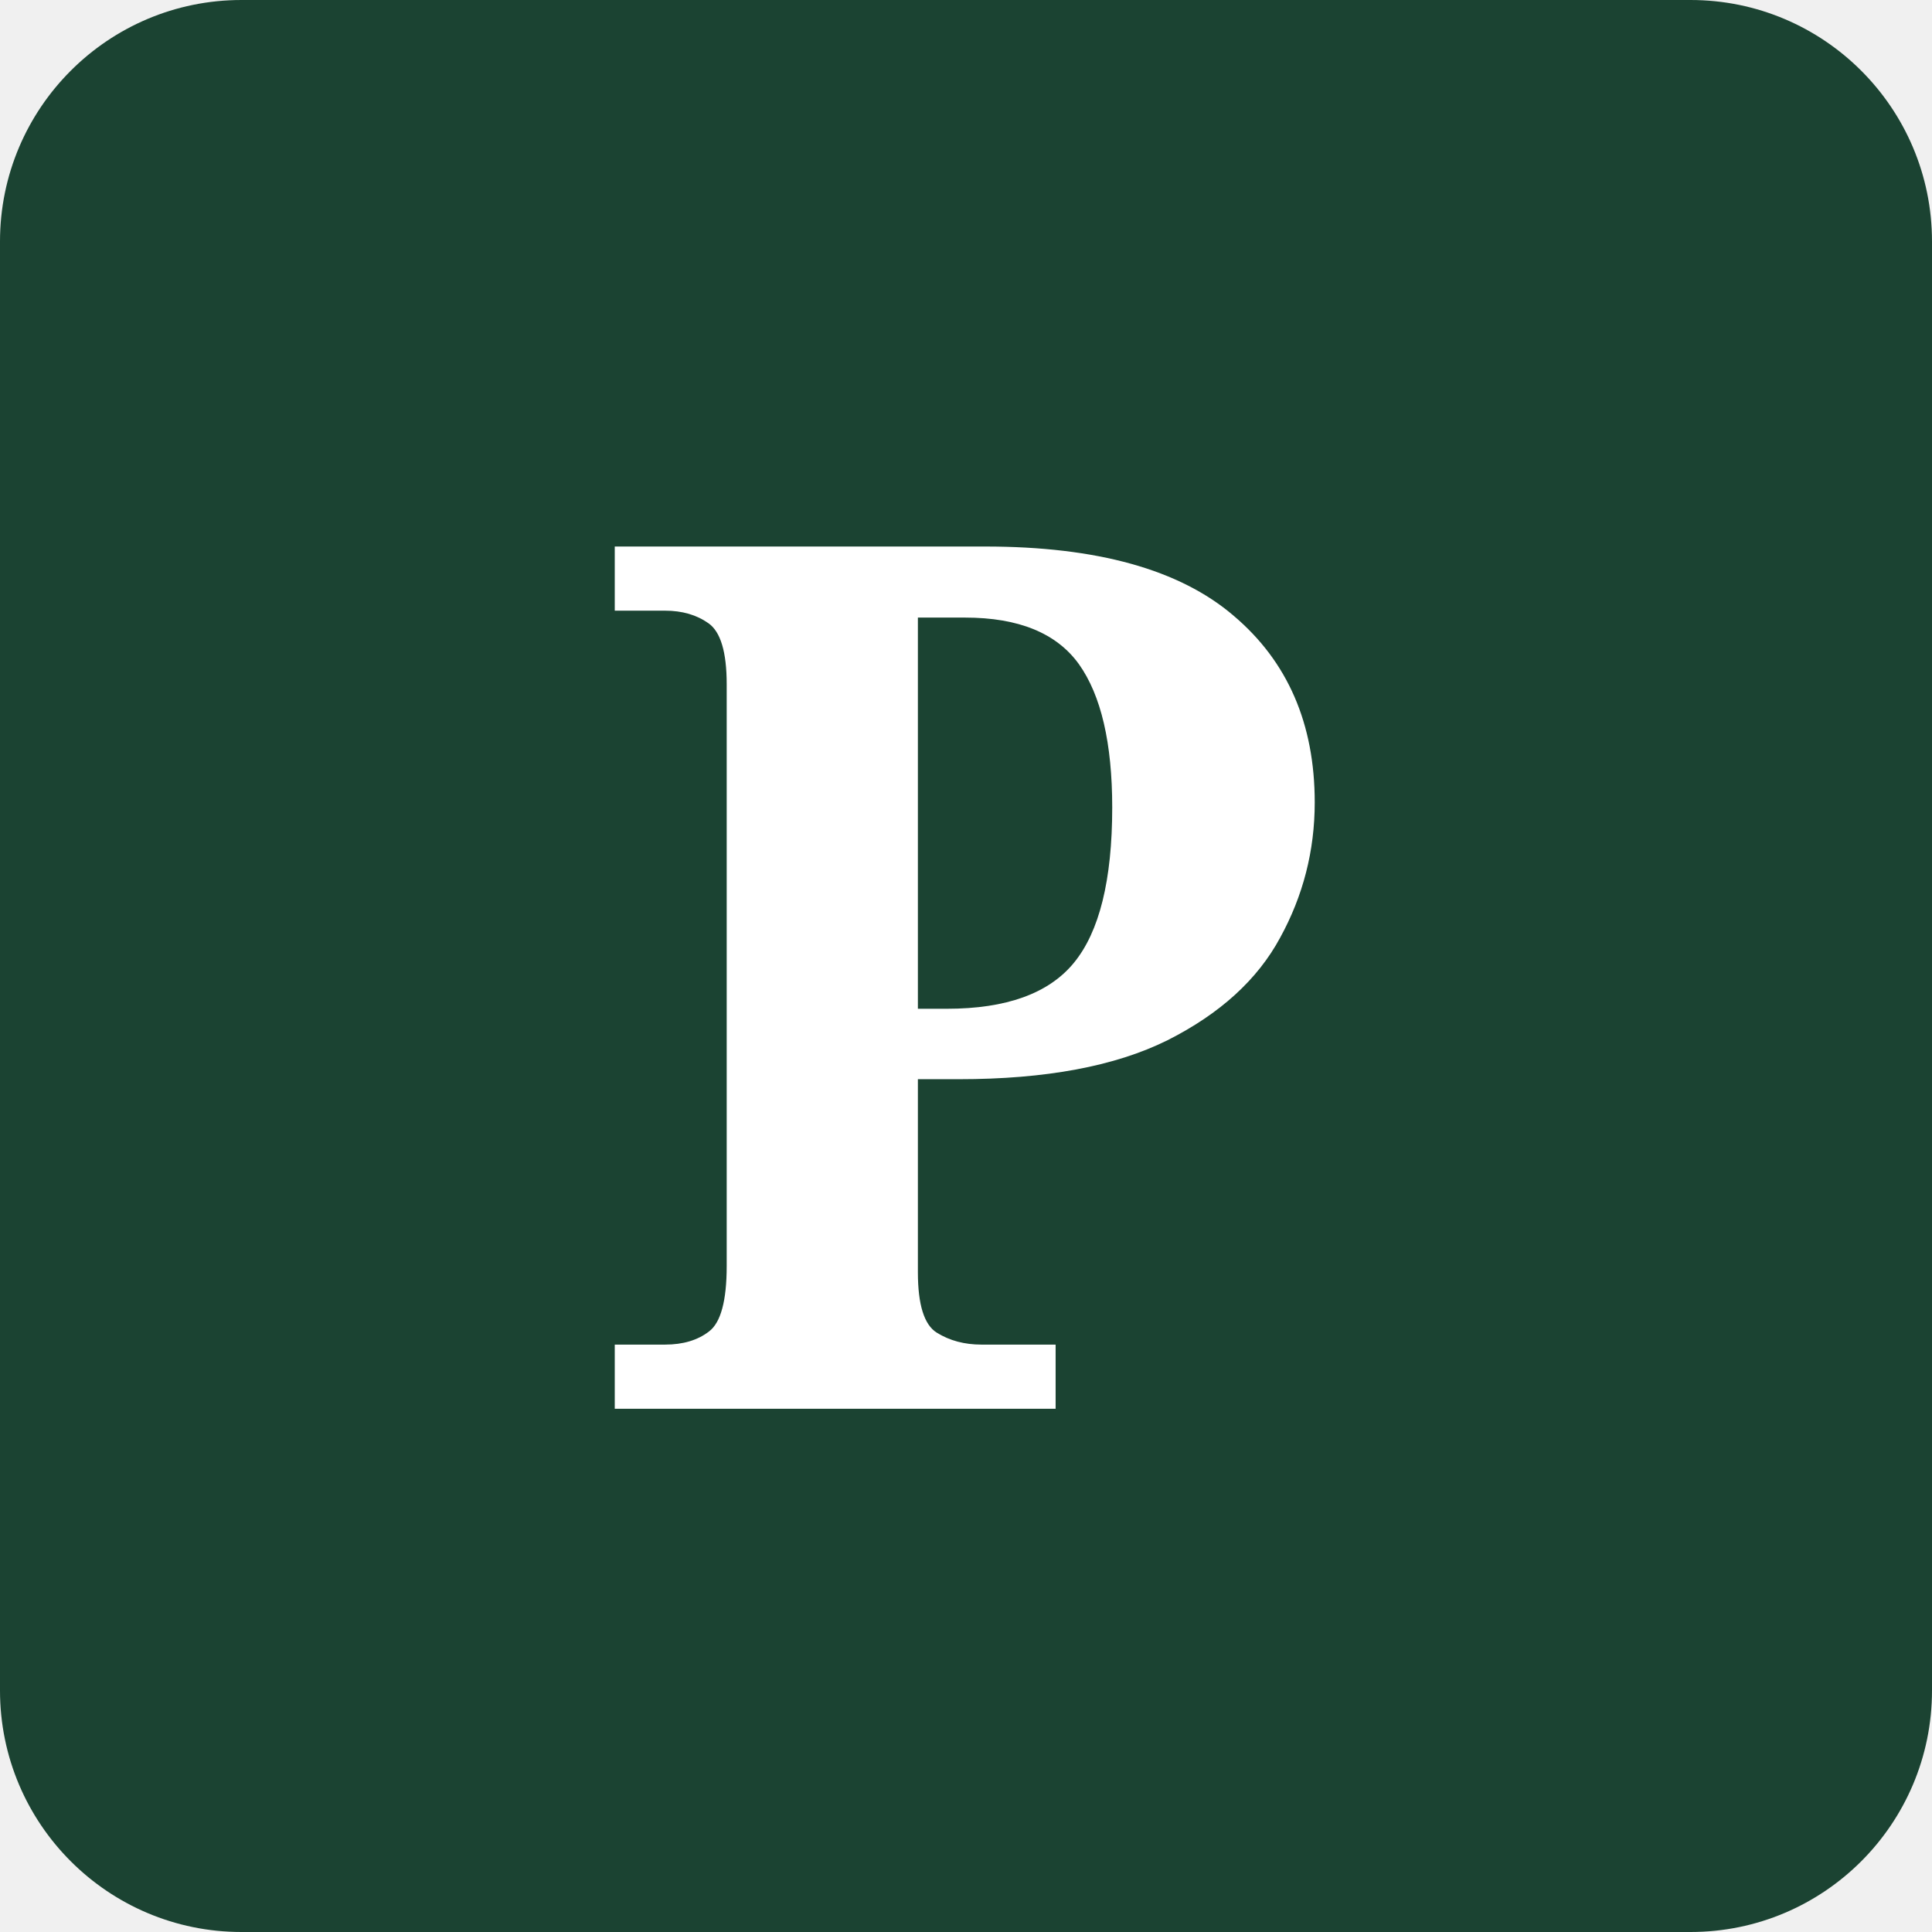
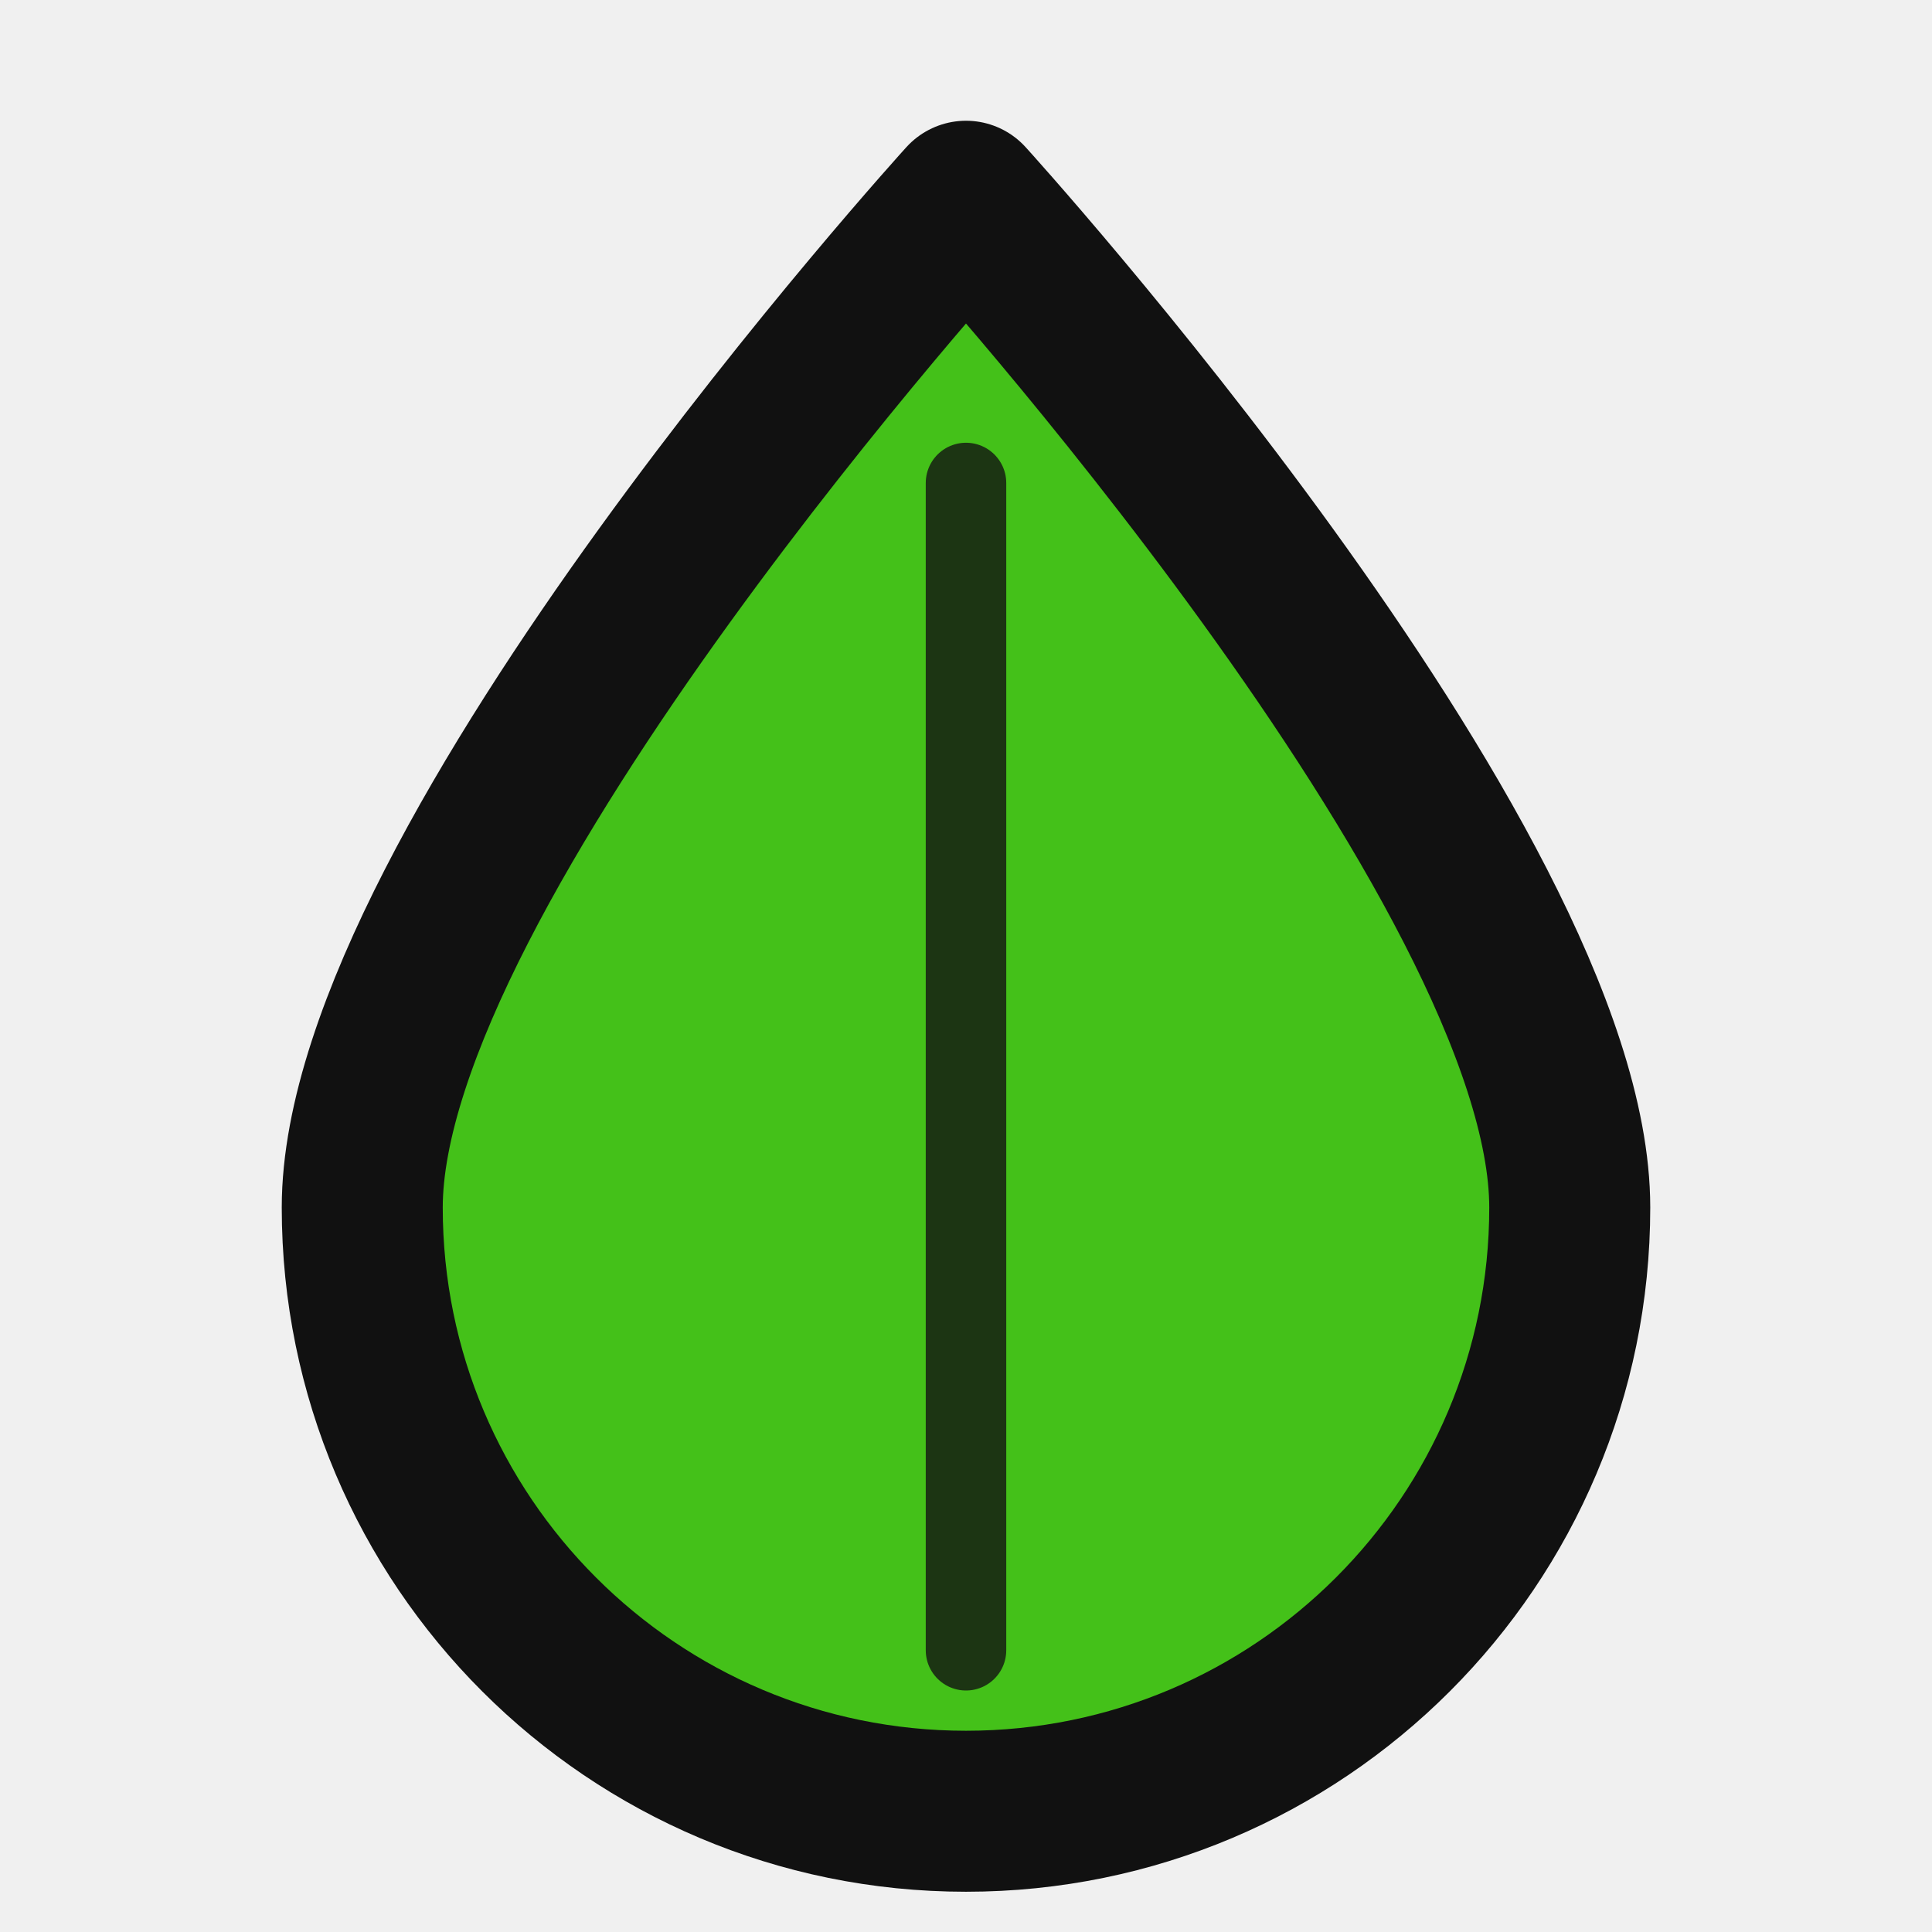
- <svg xmlns="http://www.w3.org/2000/svg" viewBox="0 0 48 48">
-   <rect width="48" height="48" rx="6" fill="#1B4332" />
-   <text x="24" y="35" text-anchor="middle" font-family="Georgia, serif" font-size="30" font-weight="700" fill="#FFFFFF">P</text>
+ <svg xmlns="http://www.w3.org/2000/svg" viewBox="0 0 48 48" role="img" aria-label="Petro Land Ventures">
+   <path d="M24 5C24 5 39 21.5 39 30A15 15 0 0 1 9 30C9 21.5 24 5 24 5Z" fill="#44C119" stroke="#111111" stroke-width="4" stroke-linejoin="round" />
+   <path d="M24 12V41" stroke="#111111" stroke-width="2" stroke-linecap="round" opacity=".8" />
</svg>
